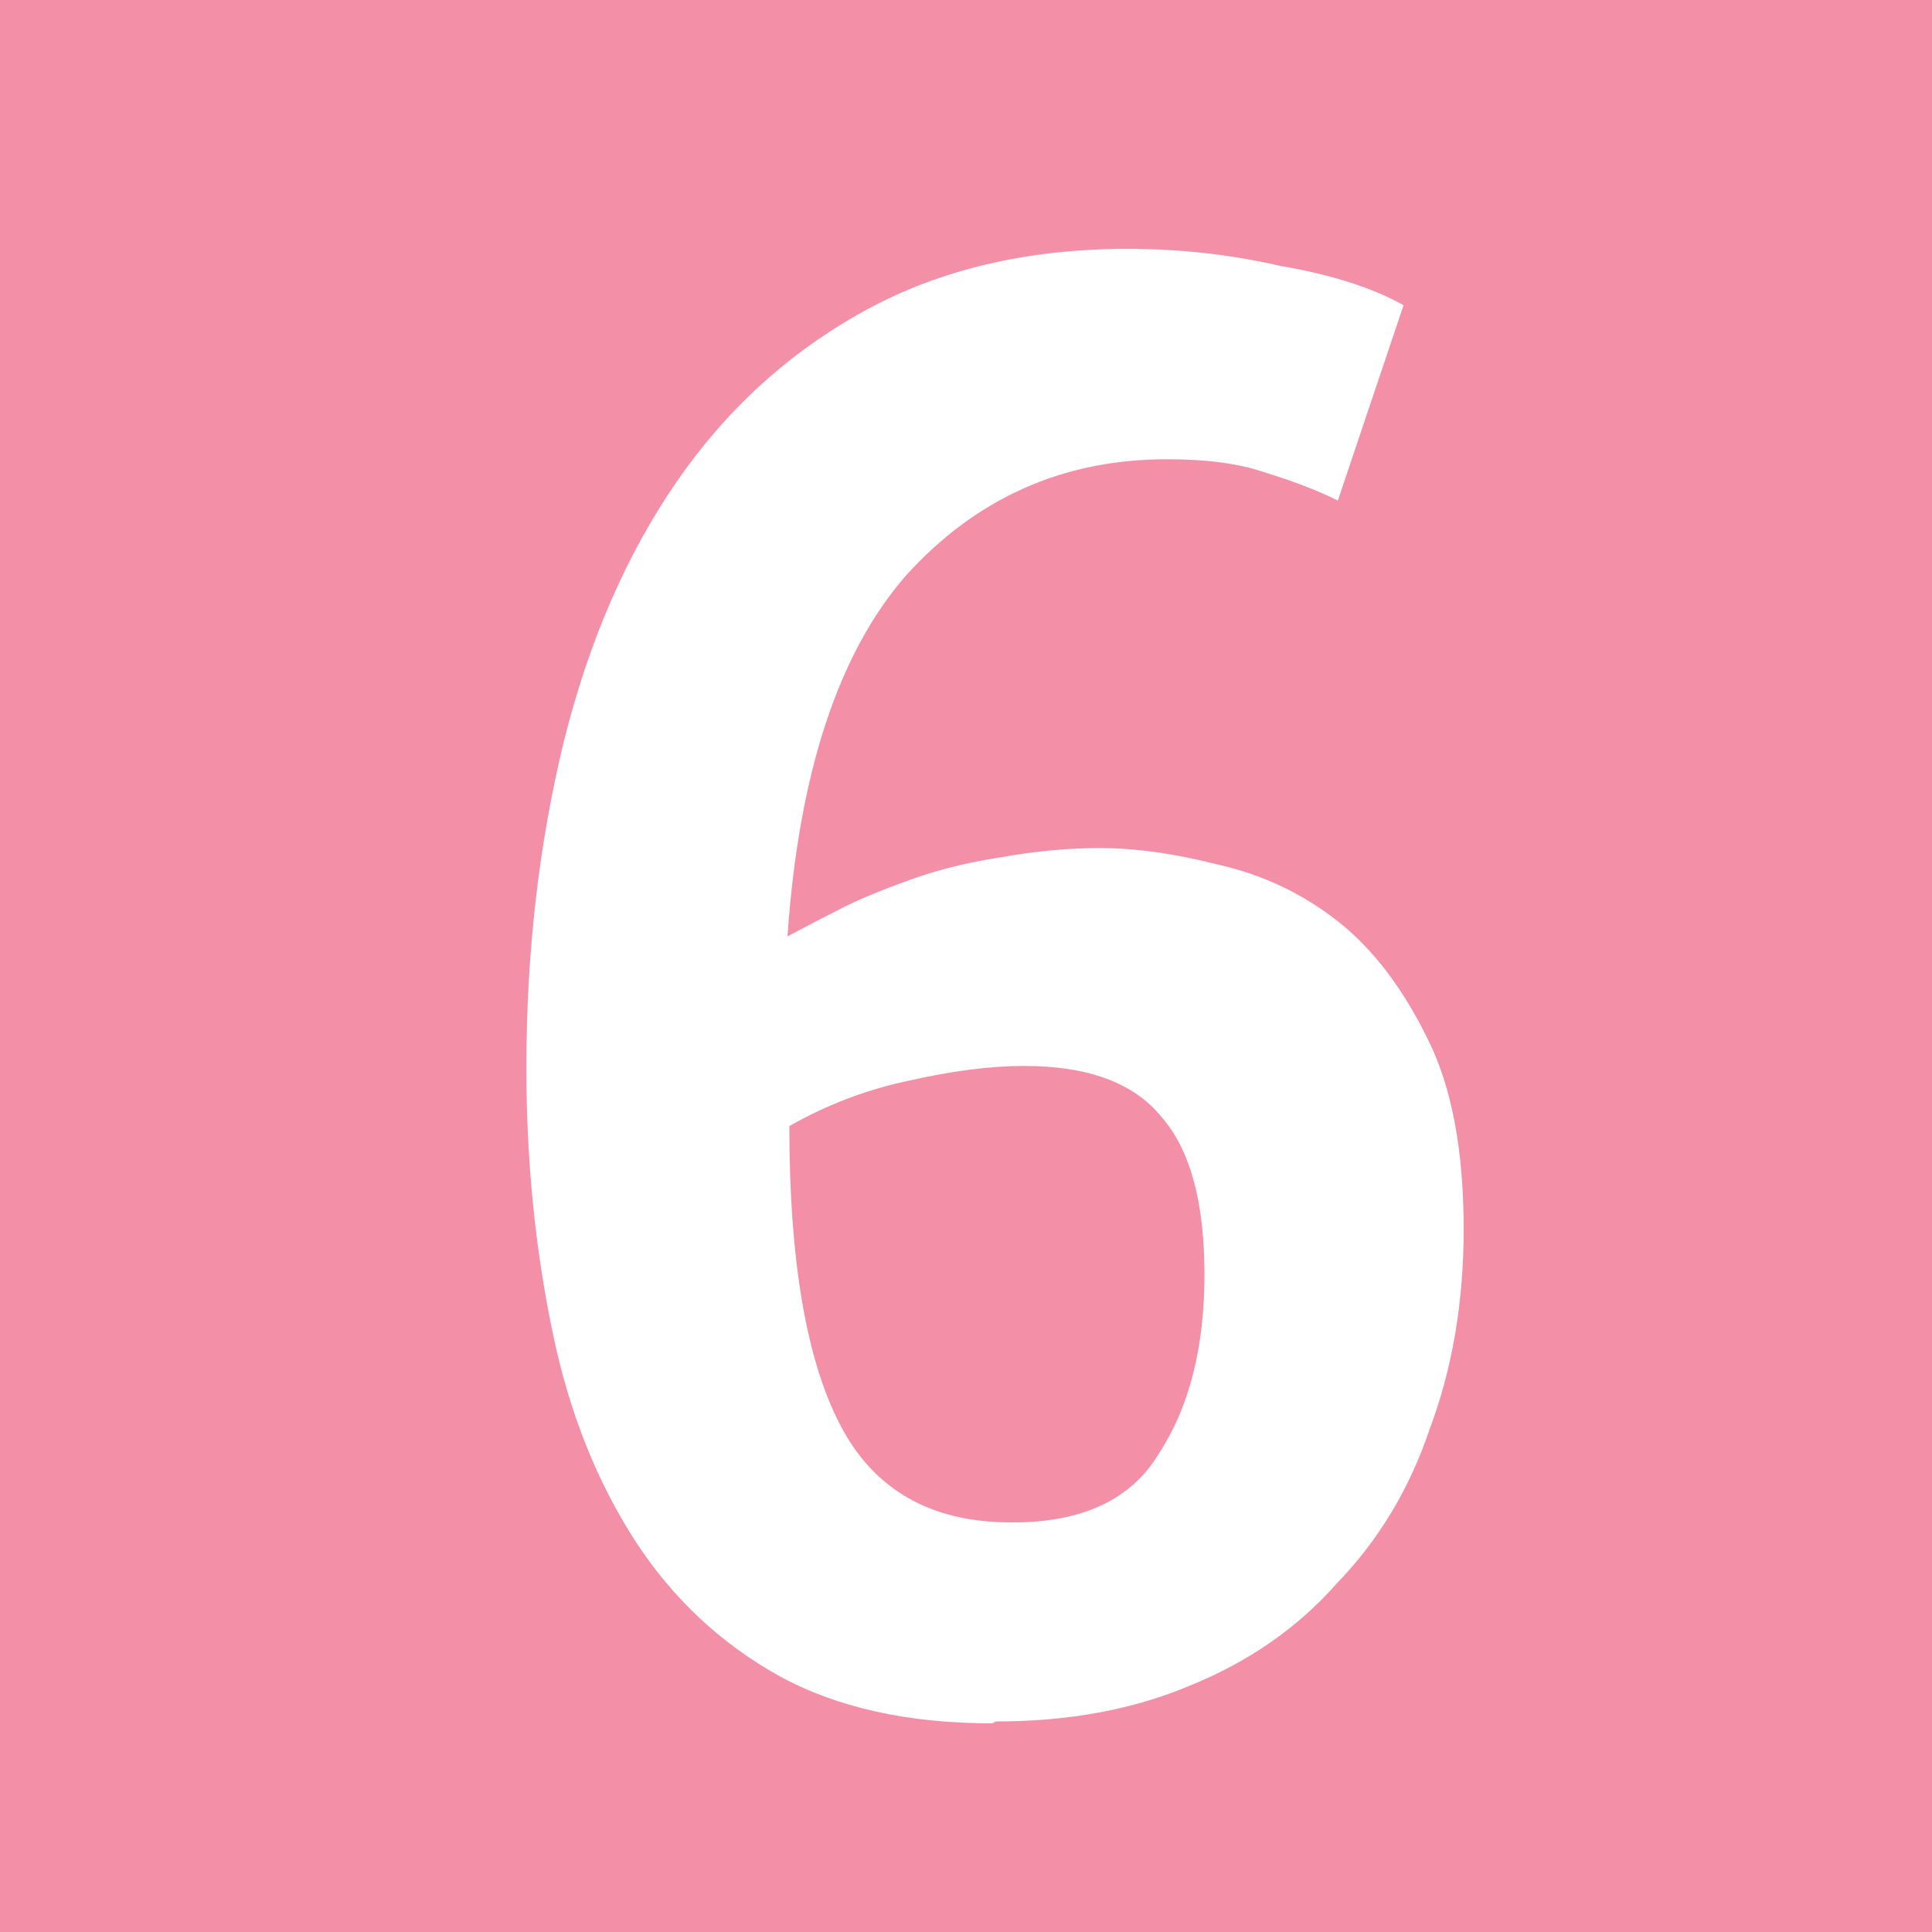
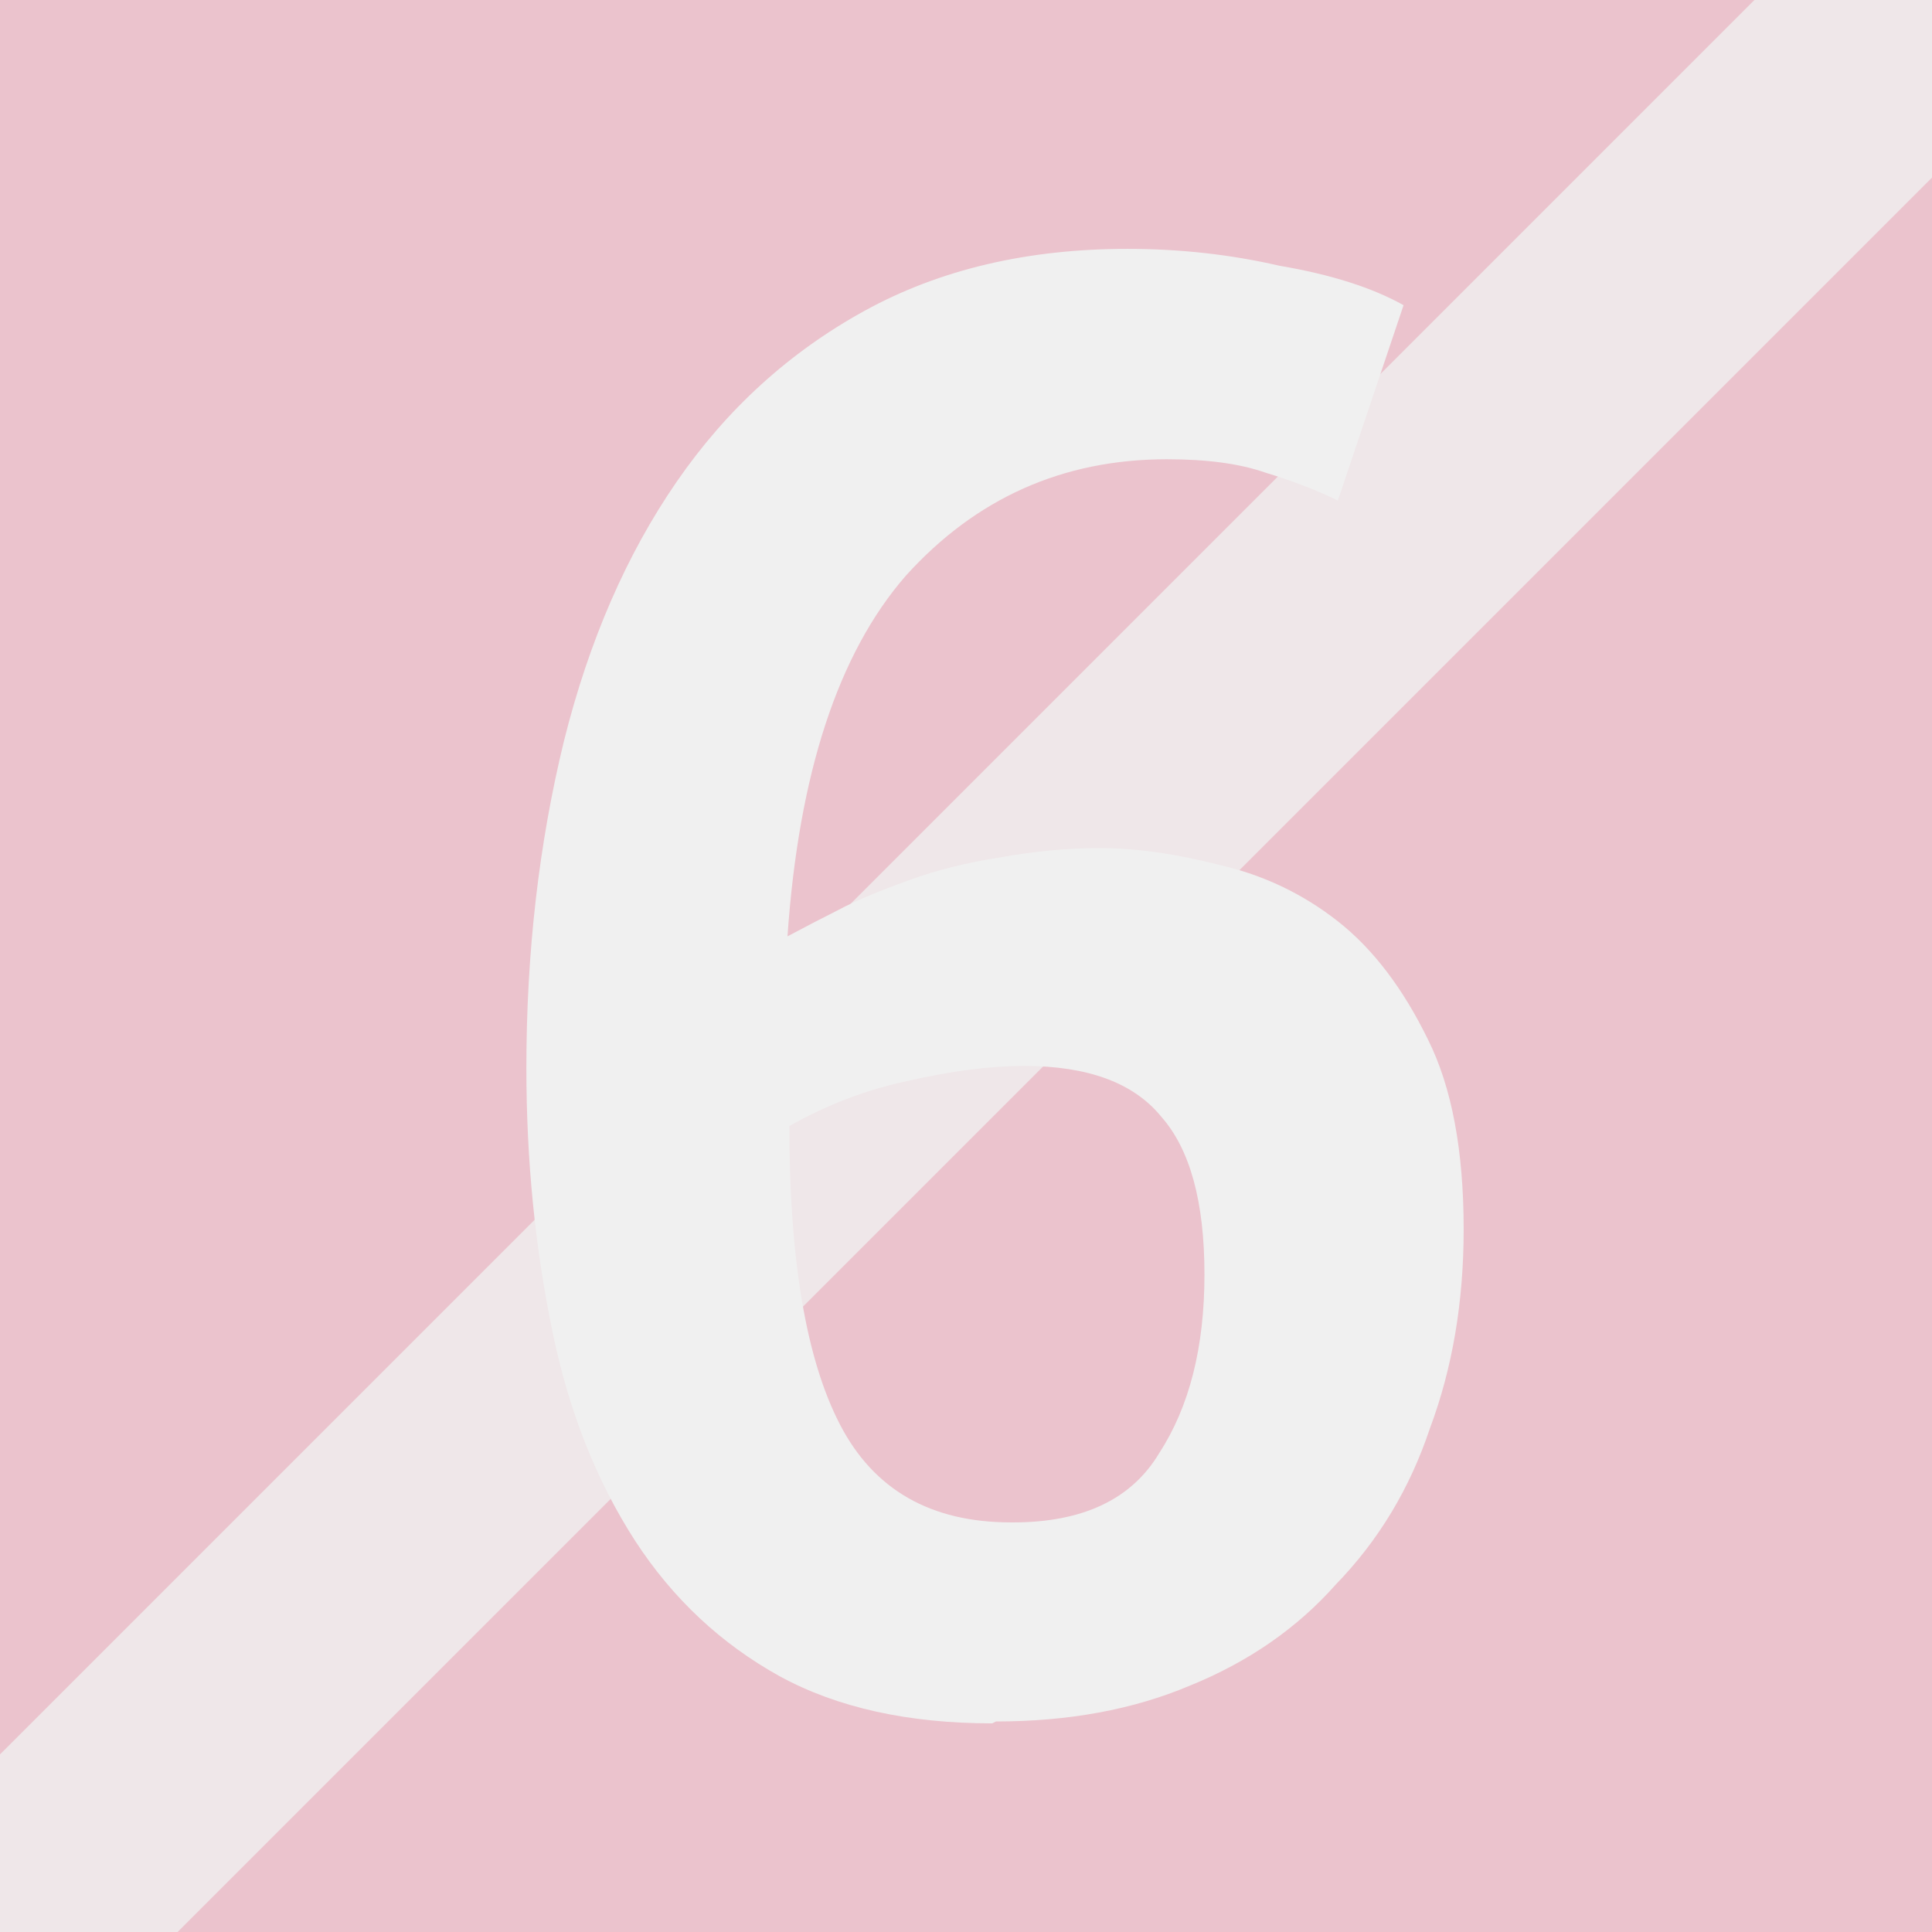
<svg xmlns="http://www.w3.org/2000/svg" width="100" height="100" id="svg2" version="1.1">
  <defs id="defs4" />
  <g id="layer1">
    <flowRoot xml:space="preserve" id="flowRoot2988" style="font-style:normal;font-weight:normal;font-size:16.667px;line-height:0.01%;font-family:sans-serif;letter-spacing:0px;word-spacing:0px;fill:#000000;fill-opacity:1;stroke:none;stroke-width:1px;stroke-linecap:butt;stroke-linejoin:miter;stroke-opacity:1">
      <flowRegion id="flowRegion2990" style="font-family:sans-serif;stroke-width:1px">
        <rect id="rect2992" width="83.333" height="63.889" x="12.5" y="12.5" style="font-family:sans-serif;stroke-width:1px" />
      </flowRegion>
      <flowPara id="flowPara2994" style="font-size:55.556px;line-height:1.25;font-family:sans-serif;stroke-width:1px"> </flowPara>
    </flowRoot>
    <rect style="fill:#f38fa7;fill-opacity:1;stroke:none;stroke-width:1" id="rect3764" width="100" height="100" x="0" y="-1.3882908e-14" />
    <path d="m 51.357,89.201 0.193,-0.098 c 3.76,-2e-6 7.098,-0.615 10.014,-1.845 3.046,-1.232 5.574,-2.983 7.584,-5.252 2.203,-2.269 3.824,-4.959 4.863,-8.07 1.165,-3.111 1.748,-6.546 1.748,-10.304 -5.3e-5,-4.083 -0.615,-7.356 -1.845,-9.821 -1.296,-2.656 -2.851,-4.698 -4.666,-6.124 -1.815,-1.426 -3.857,-2.398 -6.125,-2.917 -2.269,-0.583 -4.344,-0.875 -6.225,-0.875 -1.62,4.5e-5 -3.337,0.162 -5.151,0.487 -1.685,0.259 -3.241,0.648 -4.667,1.166 -1.62,0.584 -2.851,1.102 -3.694,1.555 -0.777,0.39 -1.653,0.844 -2.626,1.362 0.583,-8.426 2.625,-14.648 6.124,-18.665 3.63,-4.019 8.134,-6.029 13.515,-6.029 2.075,6.4e-5 3.76,0.227 5.056,0.679 1.491,0.455 2.755,0.942 3.792,1.46 L 72.648,15.797 c -1.62,-0.908 -3.759,-1.588 -6.418,-2.041 -2.528,-0.583 -5.153,-0.875 -7.874,-0.875 -5.184,7.5e-5 -9.721,1.07 -13.611,3.209 -3.89,2.139 -7.13,5.088 -9.721,8.846 -2.593,3.76 -4.538,8.232 -5.833,13.417 -1.298,5.315 -1.946,10.954 -1.946,16.918 -4e-6,4.797 0.454,9.366 1.362,13.707 0.843,4.085 2.269,7.682 4.278,10.791 1.944,2.983 4.44,5.317 7.486,7.002 2.981,1.62 6.643,2.43 10.987,2.43 z m 1.068,-10.402 h -0.098 c -4.148,9e-6 -7.096,-1.685 -8.845,-5.056 -1.751,-3.37 -2.626,-8.523 -2.626,-15.458 1.944,-1.102 3.986,-1.88 6.124,-2.335 2.269,-0.518 4.278,-0.777 6.029,-0.777 3.305,3.4e-5 5.671,0.875 7.097,2.626 1.491,1.685 2.237,4.407 2.237,8.167 -3.9e-5,3.759 -0.778,6.837 -2.335,9.235 -1.426,2.399 -3.954,3.599 -7.584,3.599 z" id="path3816" style="font-style:normal;font-variant:normal;font-weight:bold;font-stretch:normal;font-size:70px;line-height:122%;font-family:Confluence;-inkscape-font-specification:'Confluence Bold';text-align:center;letter-spacing:-4.8px;word-spacing:0px;text-anchor:middle;fill:#ffffff;fill-opacity:1;stroke:none;stroke-width:0.72" />
  </g>
+   <line x1="100" y1="0" x2="0" y2="100" stroke="#FFFFFF" stroke-opacity="0.79" stroke-width="13" stroke-linecap="square" />
+   <rect x="0" y="0" width="100" height="100" fill="#E6E6E6" opacity="0.6" />
</svg>
